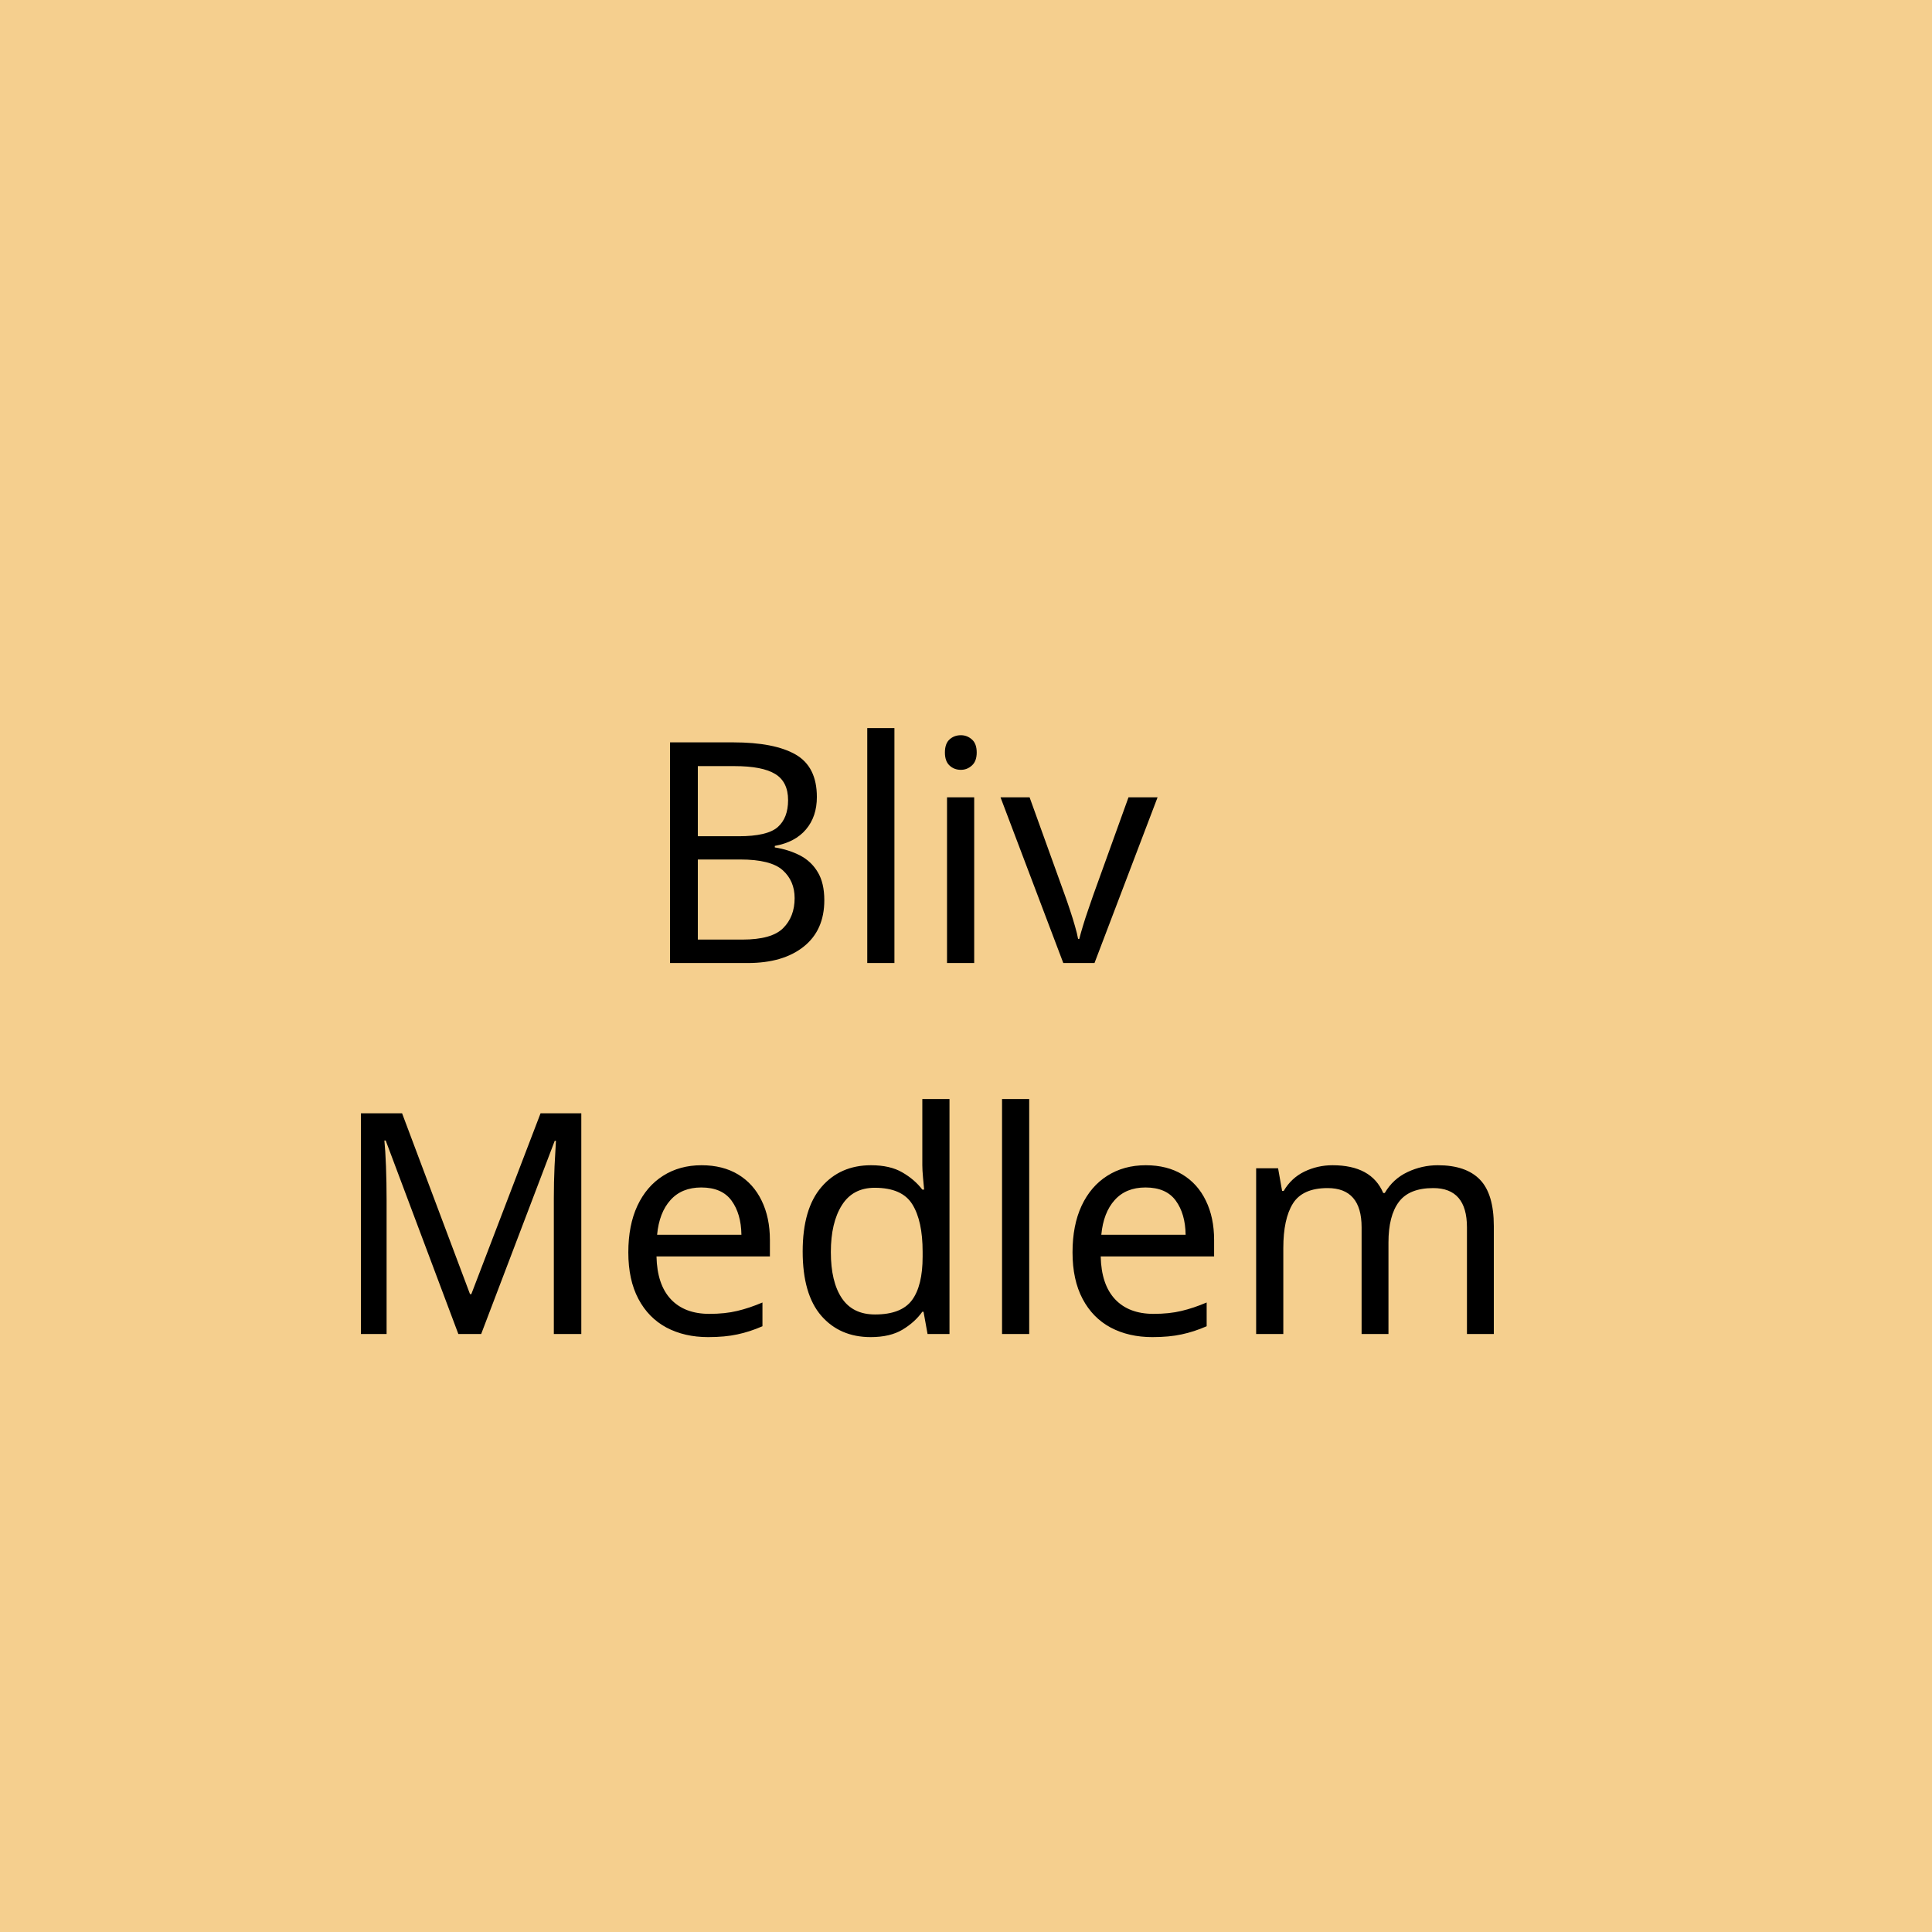
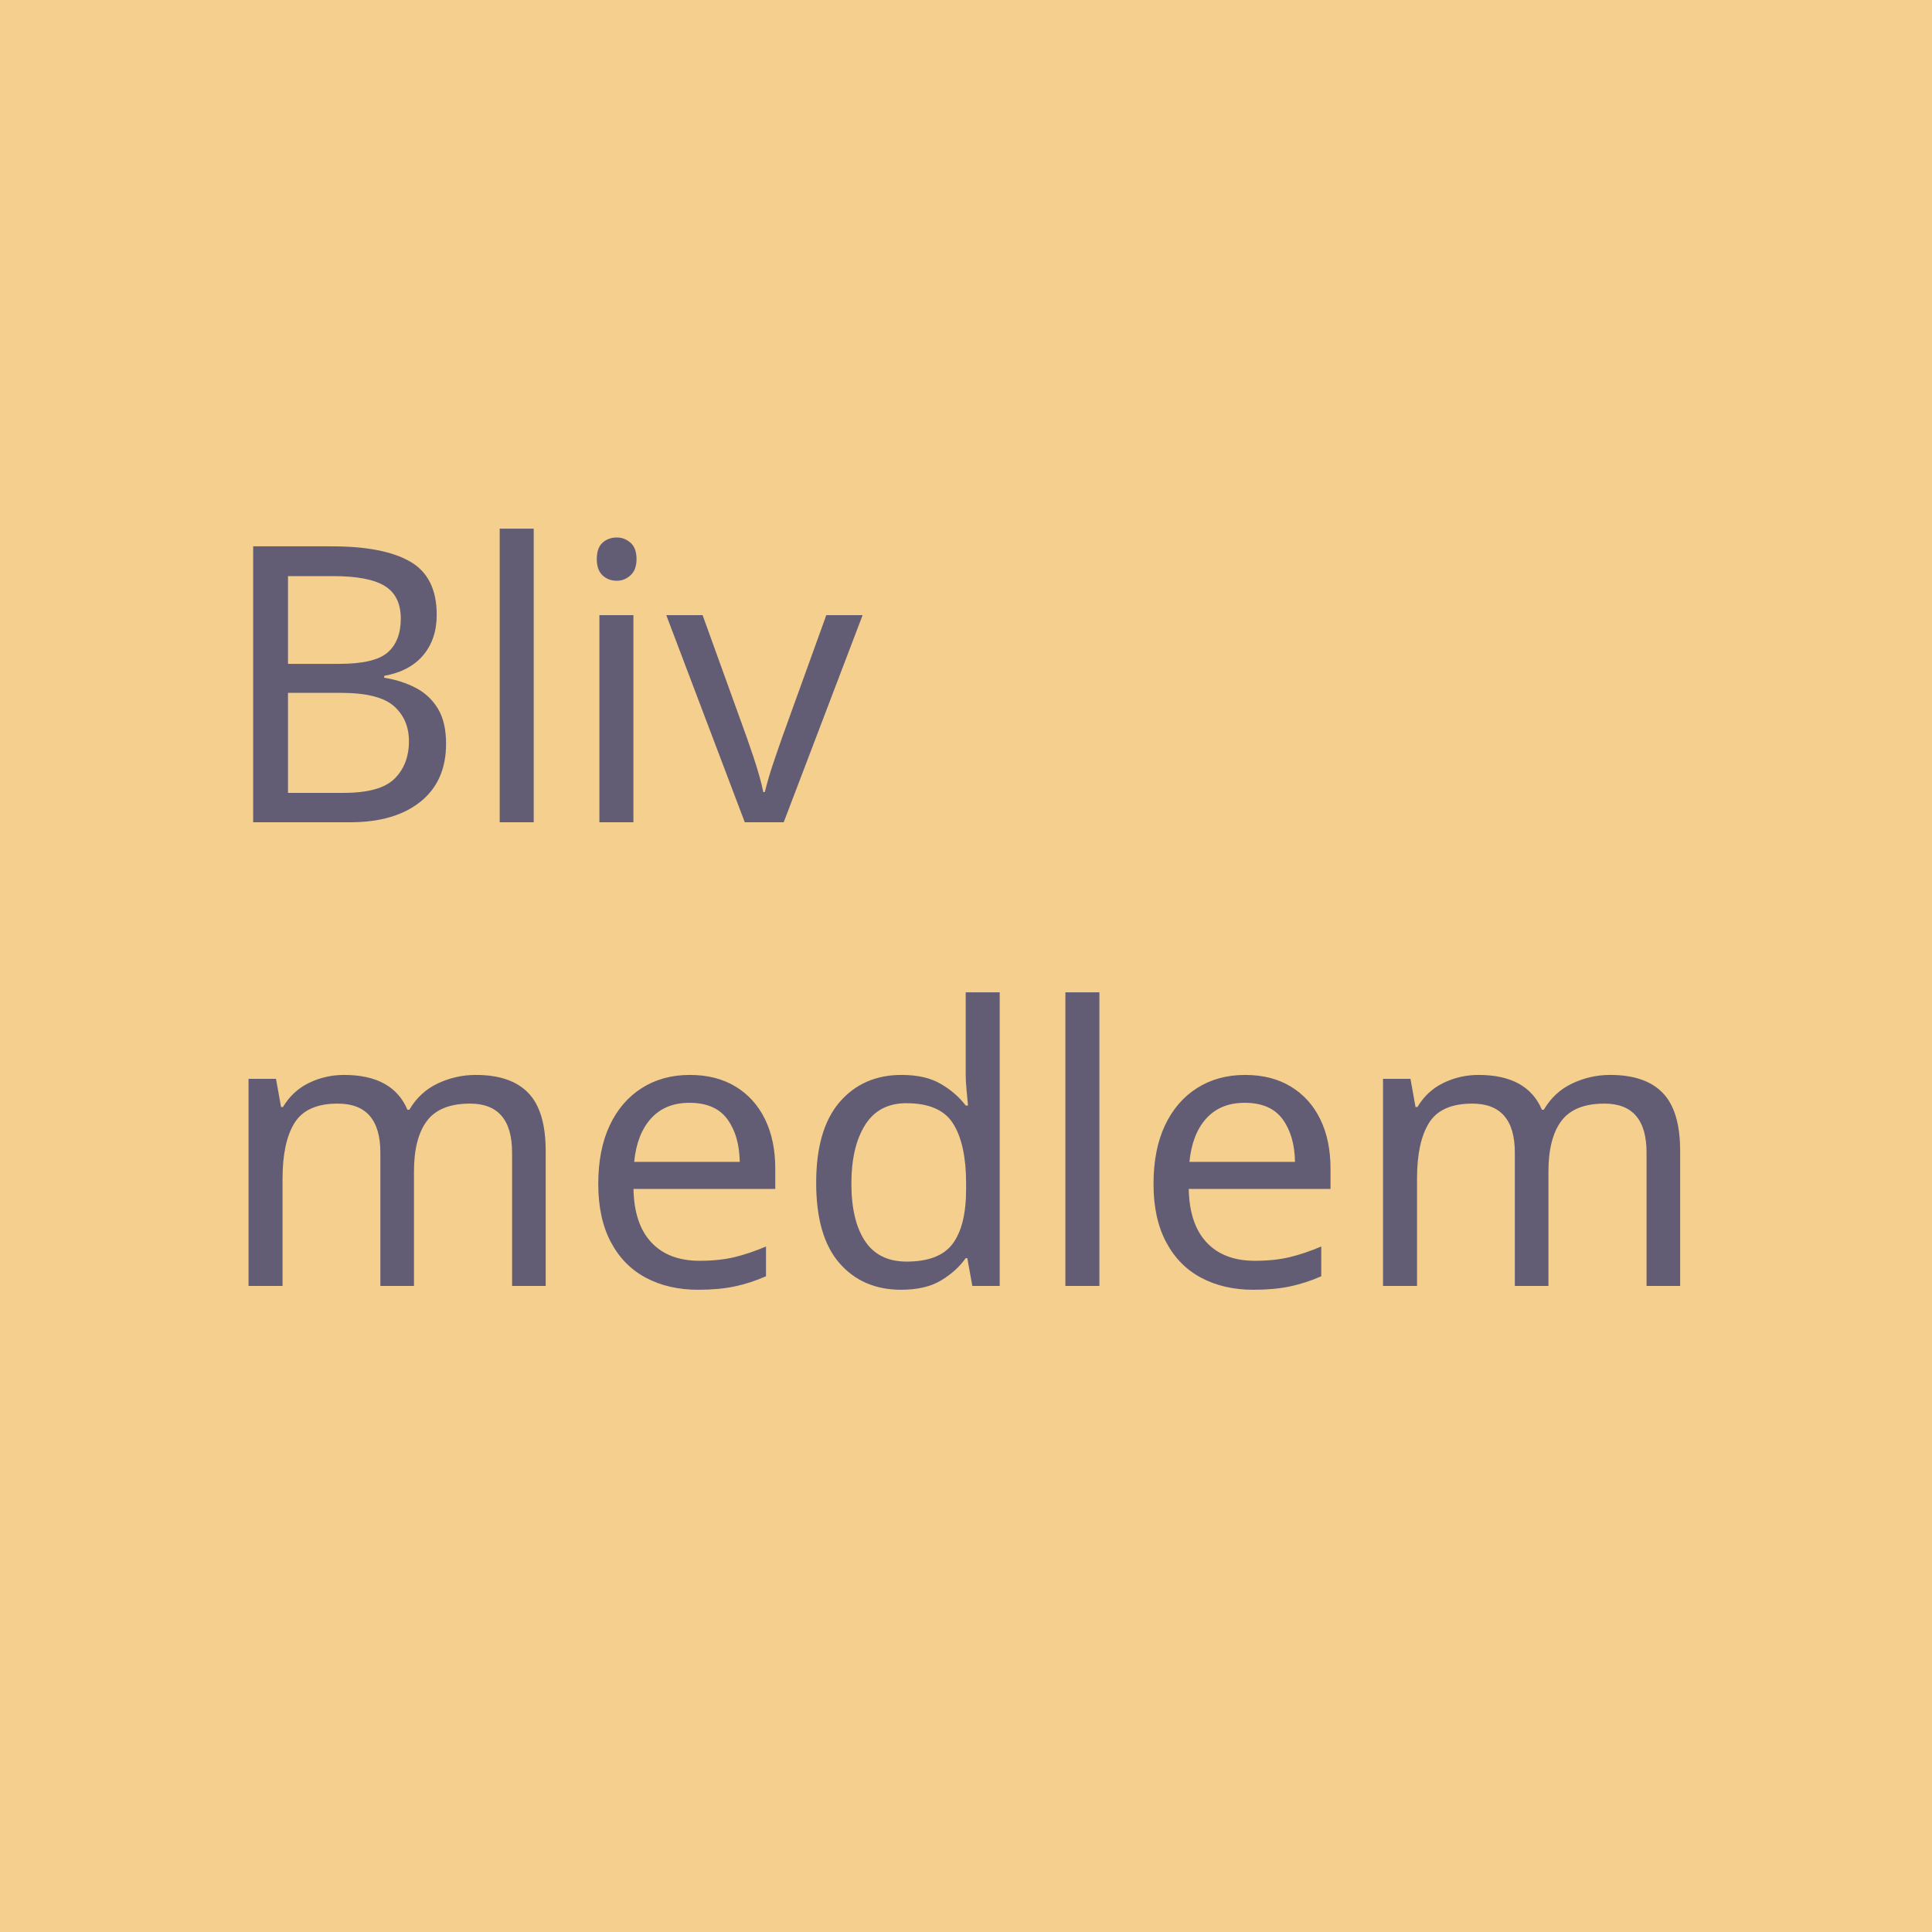
<svg xmlns="http://www.w3.org/2000/svg" version="1.1" id="Layer_1" x="0px" y="0px" viewBox="0 0 300 300" style="enable-background:new 0 0 300 300;" xml:space="preserve">
  <style type="text/css">
	.st0{fill:#F5CF8E;}
	.st1{fill:none;}
- 	.st2{font-family:'ArialRoundedMTBold';}
- 	.st3{font-size:48px;}
+ 	.st2{fill:#625D75;}
+ 	.st3{font-family:'ArialRoundedMTBold';}
+ 	.st4{font-size:60px;}
</style>
  <g id="Page-1">
    <g id="example-mockup" transform="translate(-169, -361)">
      <g id="one" transform="translate(169, 361)">
-         <rect id="Rectangle-70" y="0" class="st0" width="300" height="300" />
+         <rect id="Rectangle-70" class="st0" width="300" height="300" />
      </g>
    </g>
    <rect x="22" y="114.6" class="st1" width="241.3" height="134" />
-     <text transform="matrix(1 0 0 1 99.3893 149.5392)">
-       <tspan x="0" y="0" class="st2 st3">Bliv </tspan>
-       <tspan x="-48" y="57.6" class="st2 st3">Medlem</tspan>
-     </text>
  </g>
+   <rect x="33.5" y="84" class="st1" width="251" height="148" />
+   <text transform="matrix(1 0 0 1 33.5 127.6797)">
+     <tspan x="0" y="0" class="st2 st3 st4">Bliv </tspan>
+     <tspan x="0" y="72" class="st2 st3 st4">medlem</tspan>
+   </text>
</svg>
